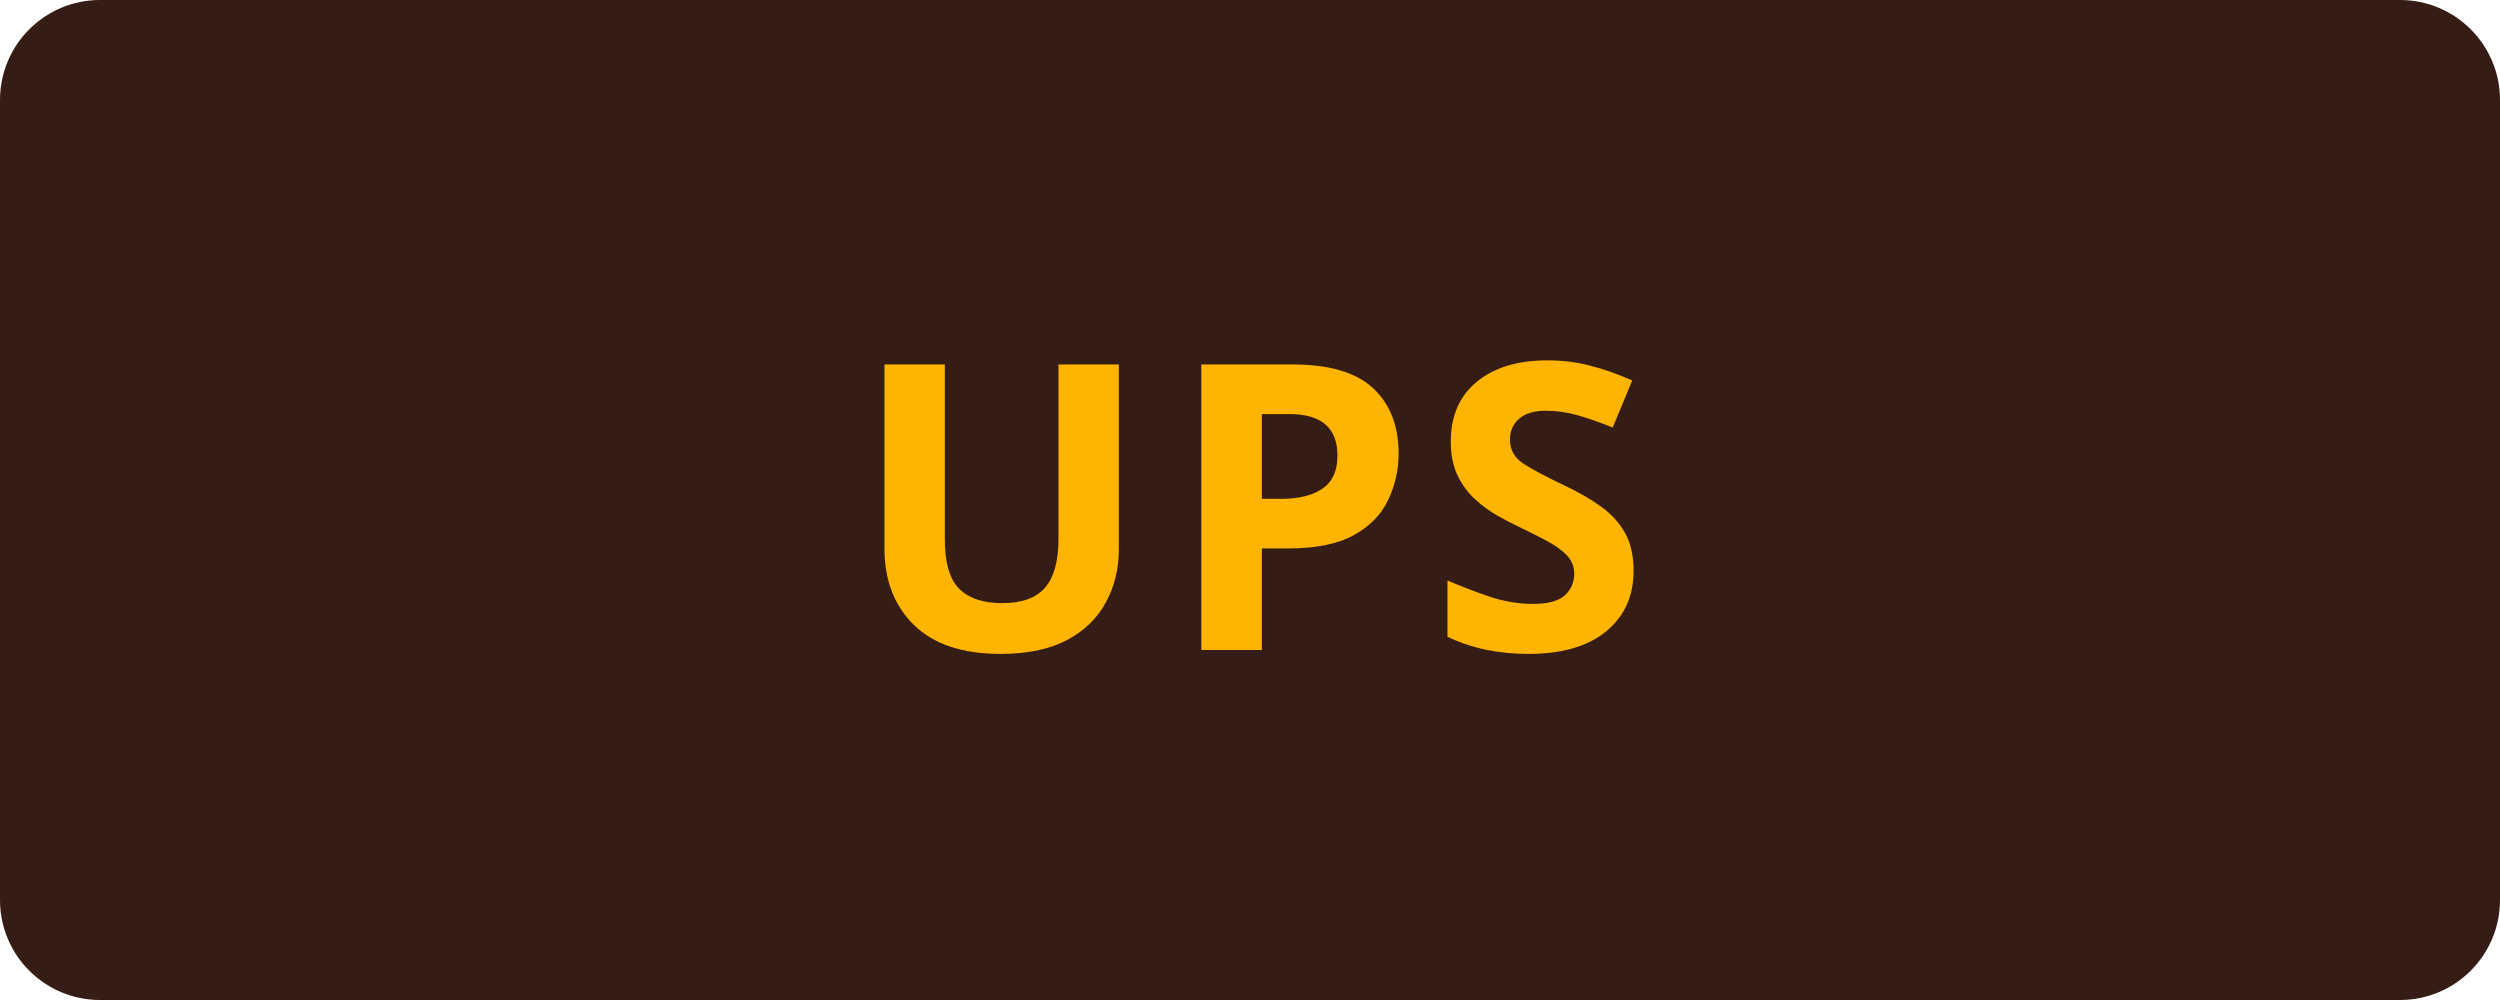
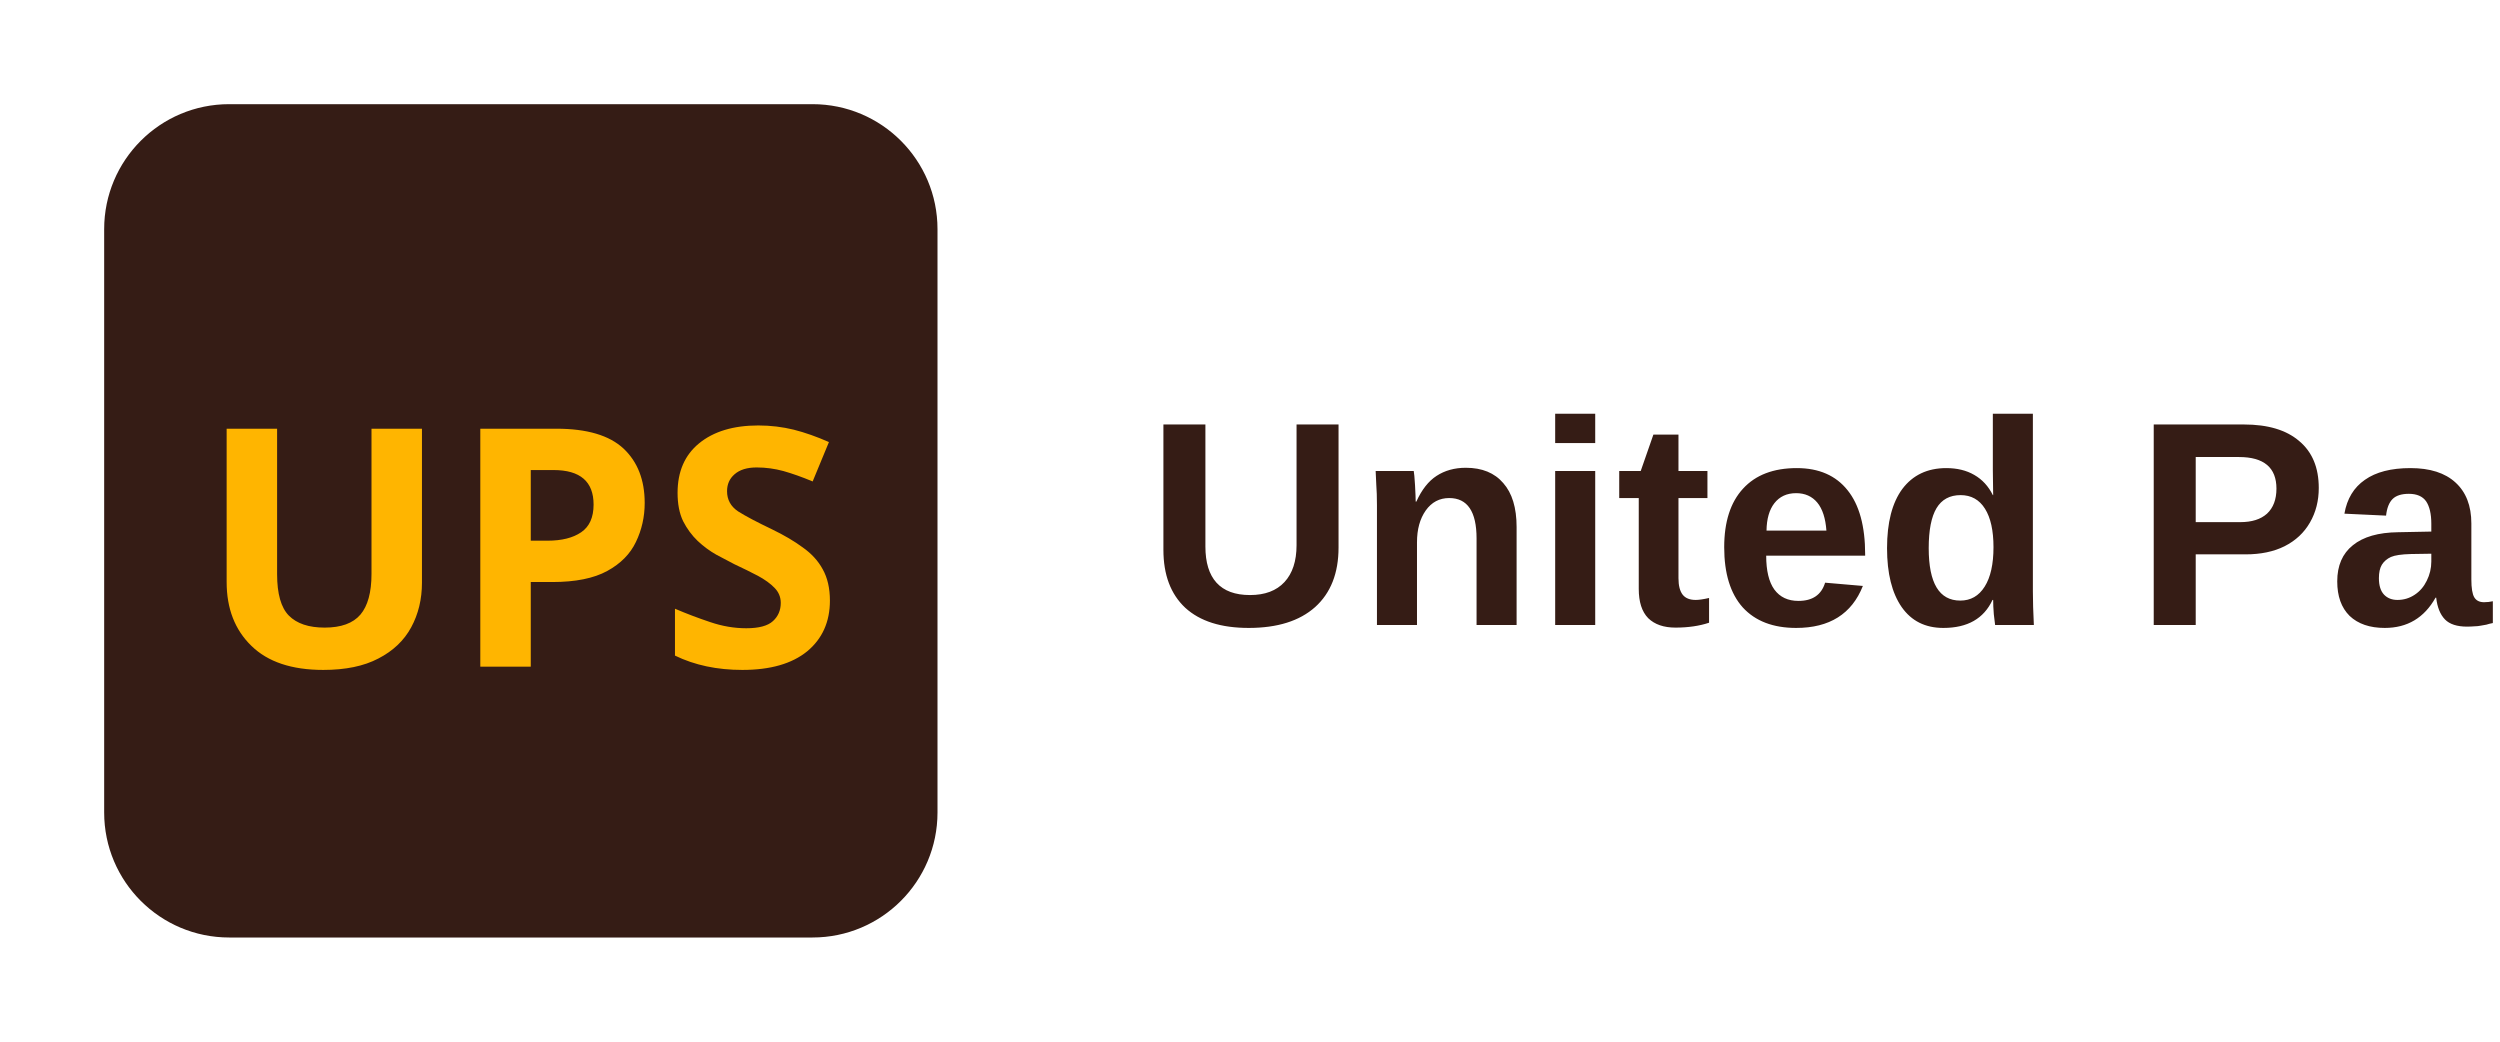
- <svg xmlns="http://www.w3.org/2000/svg" viewBox="0 0 200 80">
-   <rect width="200" height="80" fill="#351C15" rx="8" />
-   <text x="50%" y="52" text-anchor="middle" font-family="Arial Black,sans-serif" font-size="32" font-weight="900" fill="#FFB500" letter-spacing="1">UPS</text>
+ <svg xmlns="http://www.w3.org/2000/svg" viewBox="0 0 120 50">
+   <rect x="5" y="5" width="40" height="40" rx="6" fill="#351C15" />
+   <text x="25" y="32" text-anchor="middle" font-family="Arial Black,sans-serif" font-size="16" font-weight="900" fill="#FFB500">UPS</text>
+   <text x="55" y="30" font-family="Arial,sans-serif" font-size="14" font-weight="700" fill="#351C15">United Parcel Service</text>
</svg>
